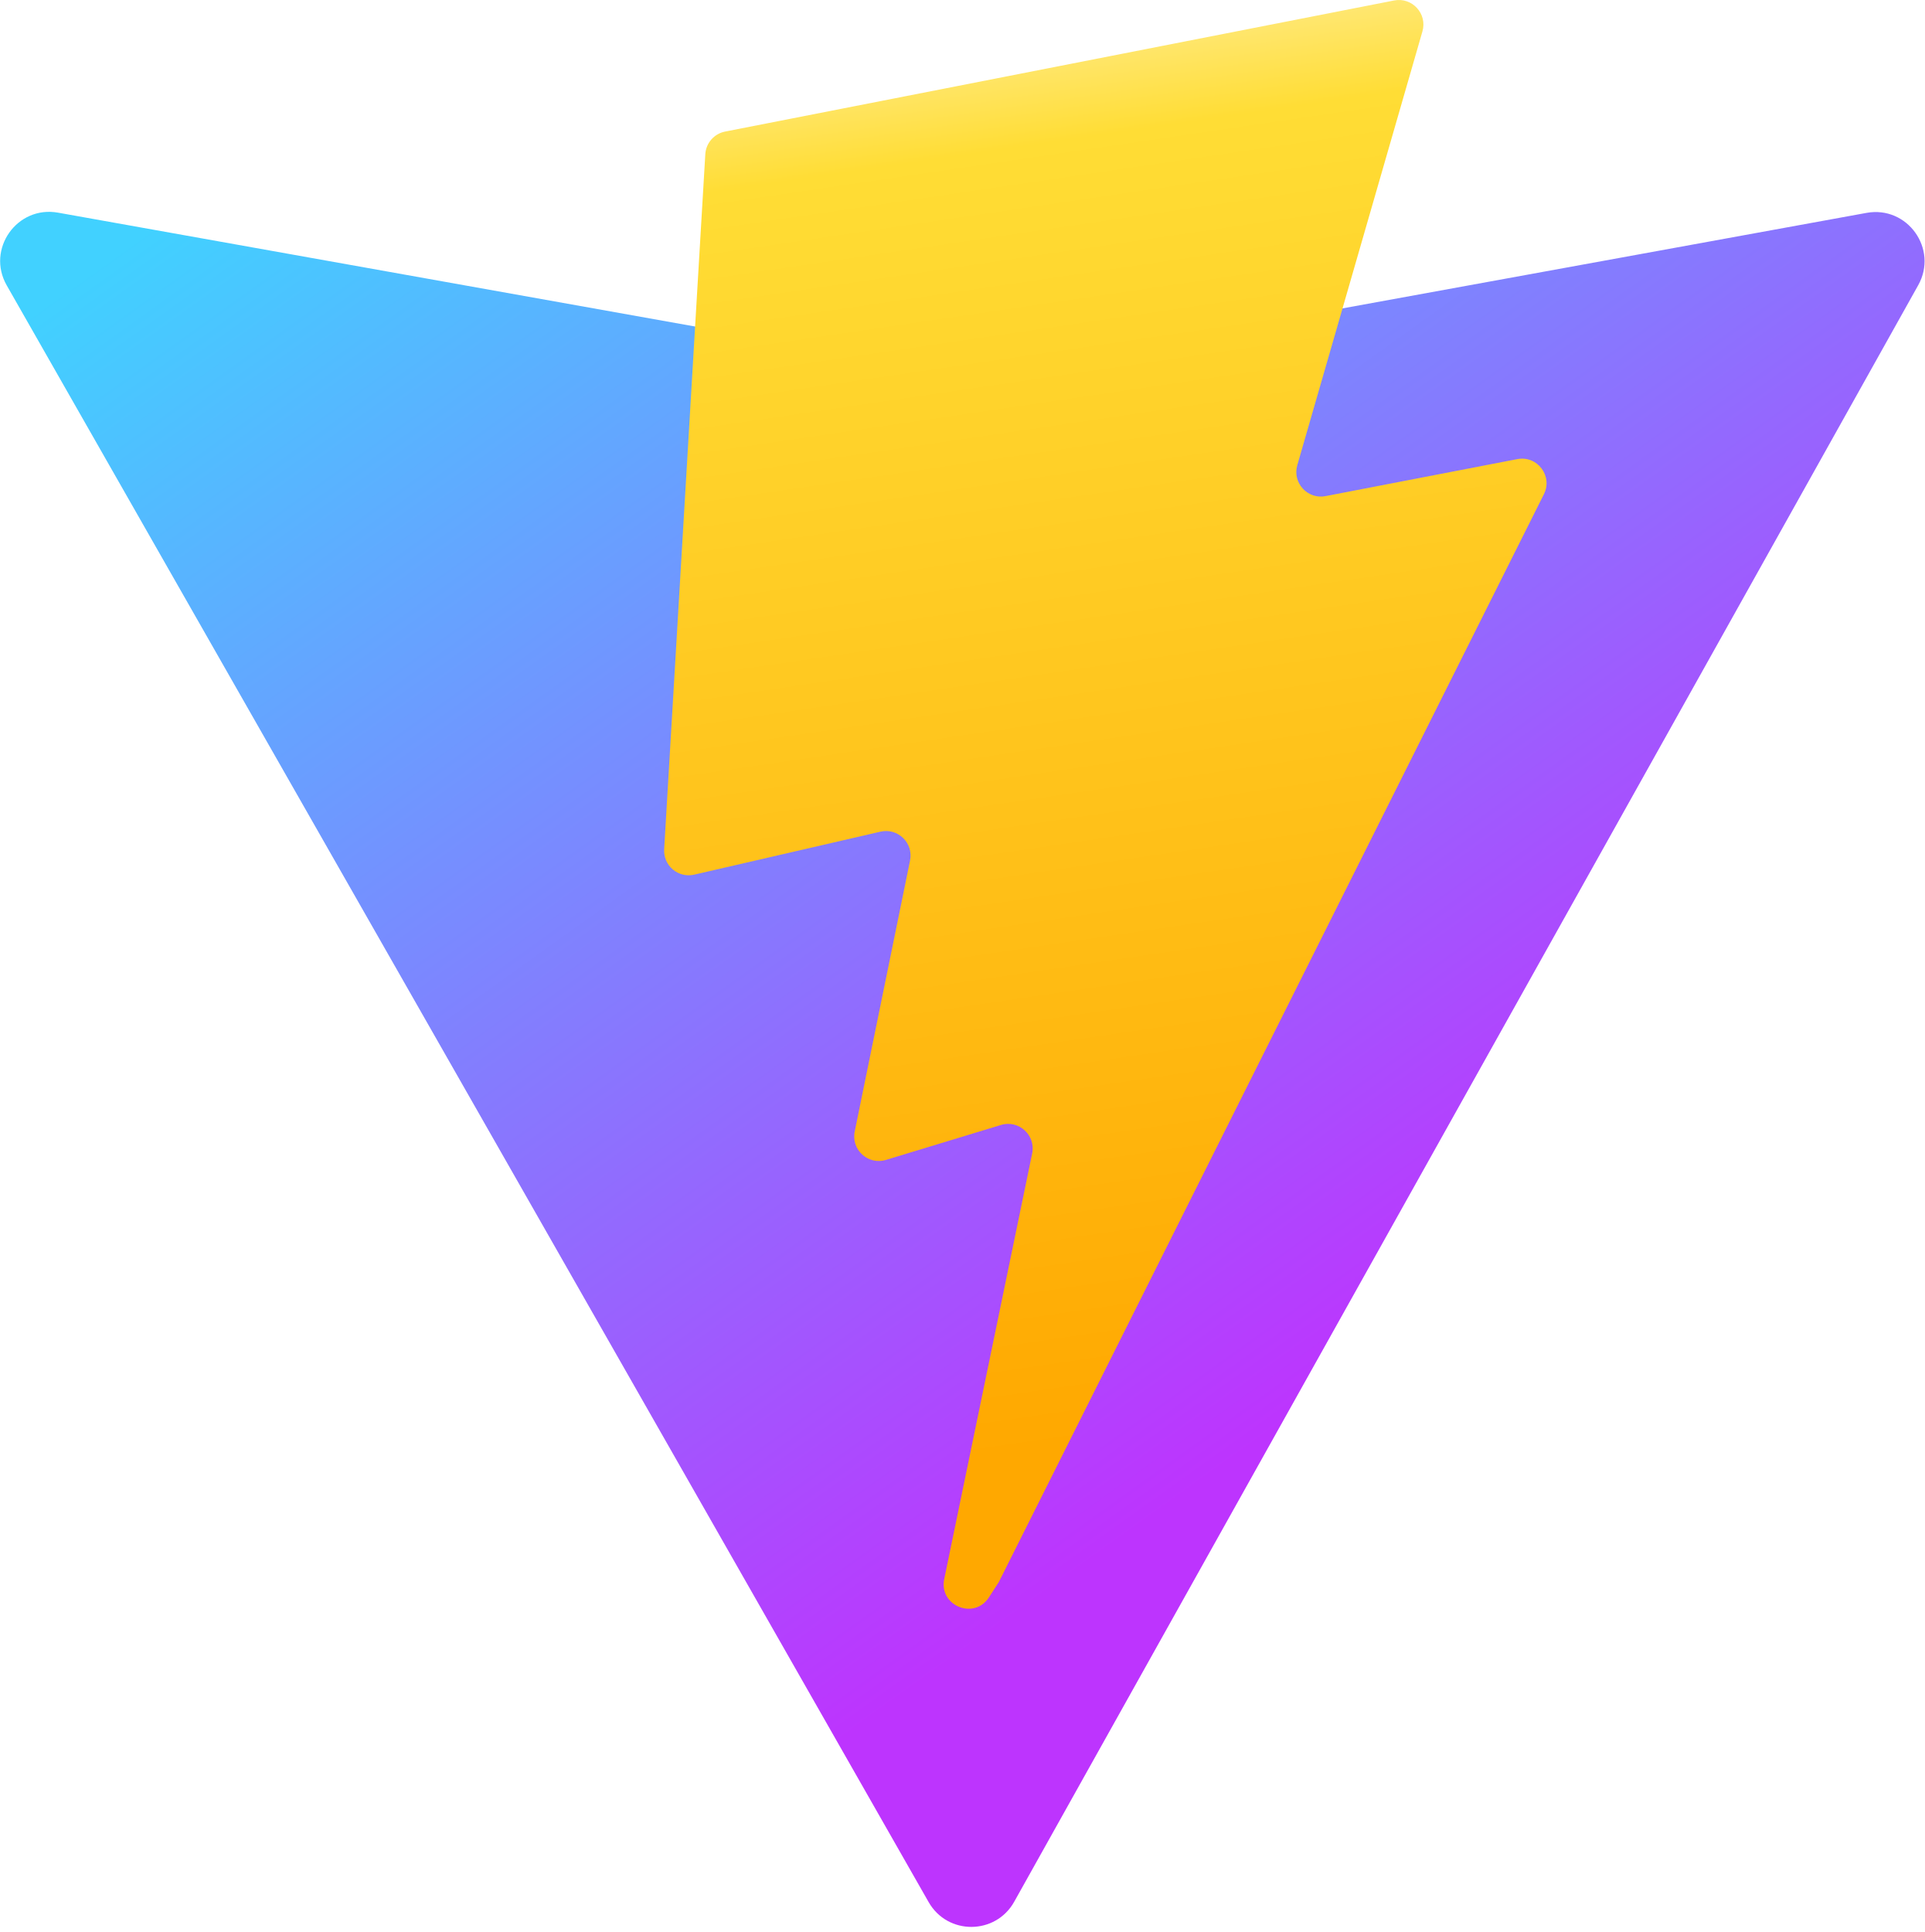
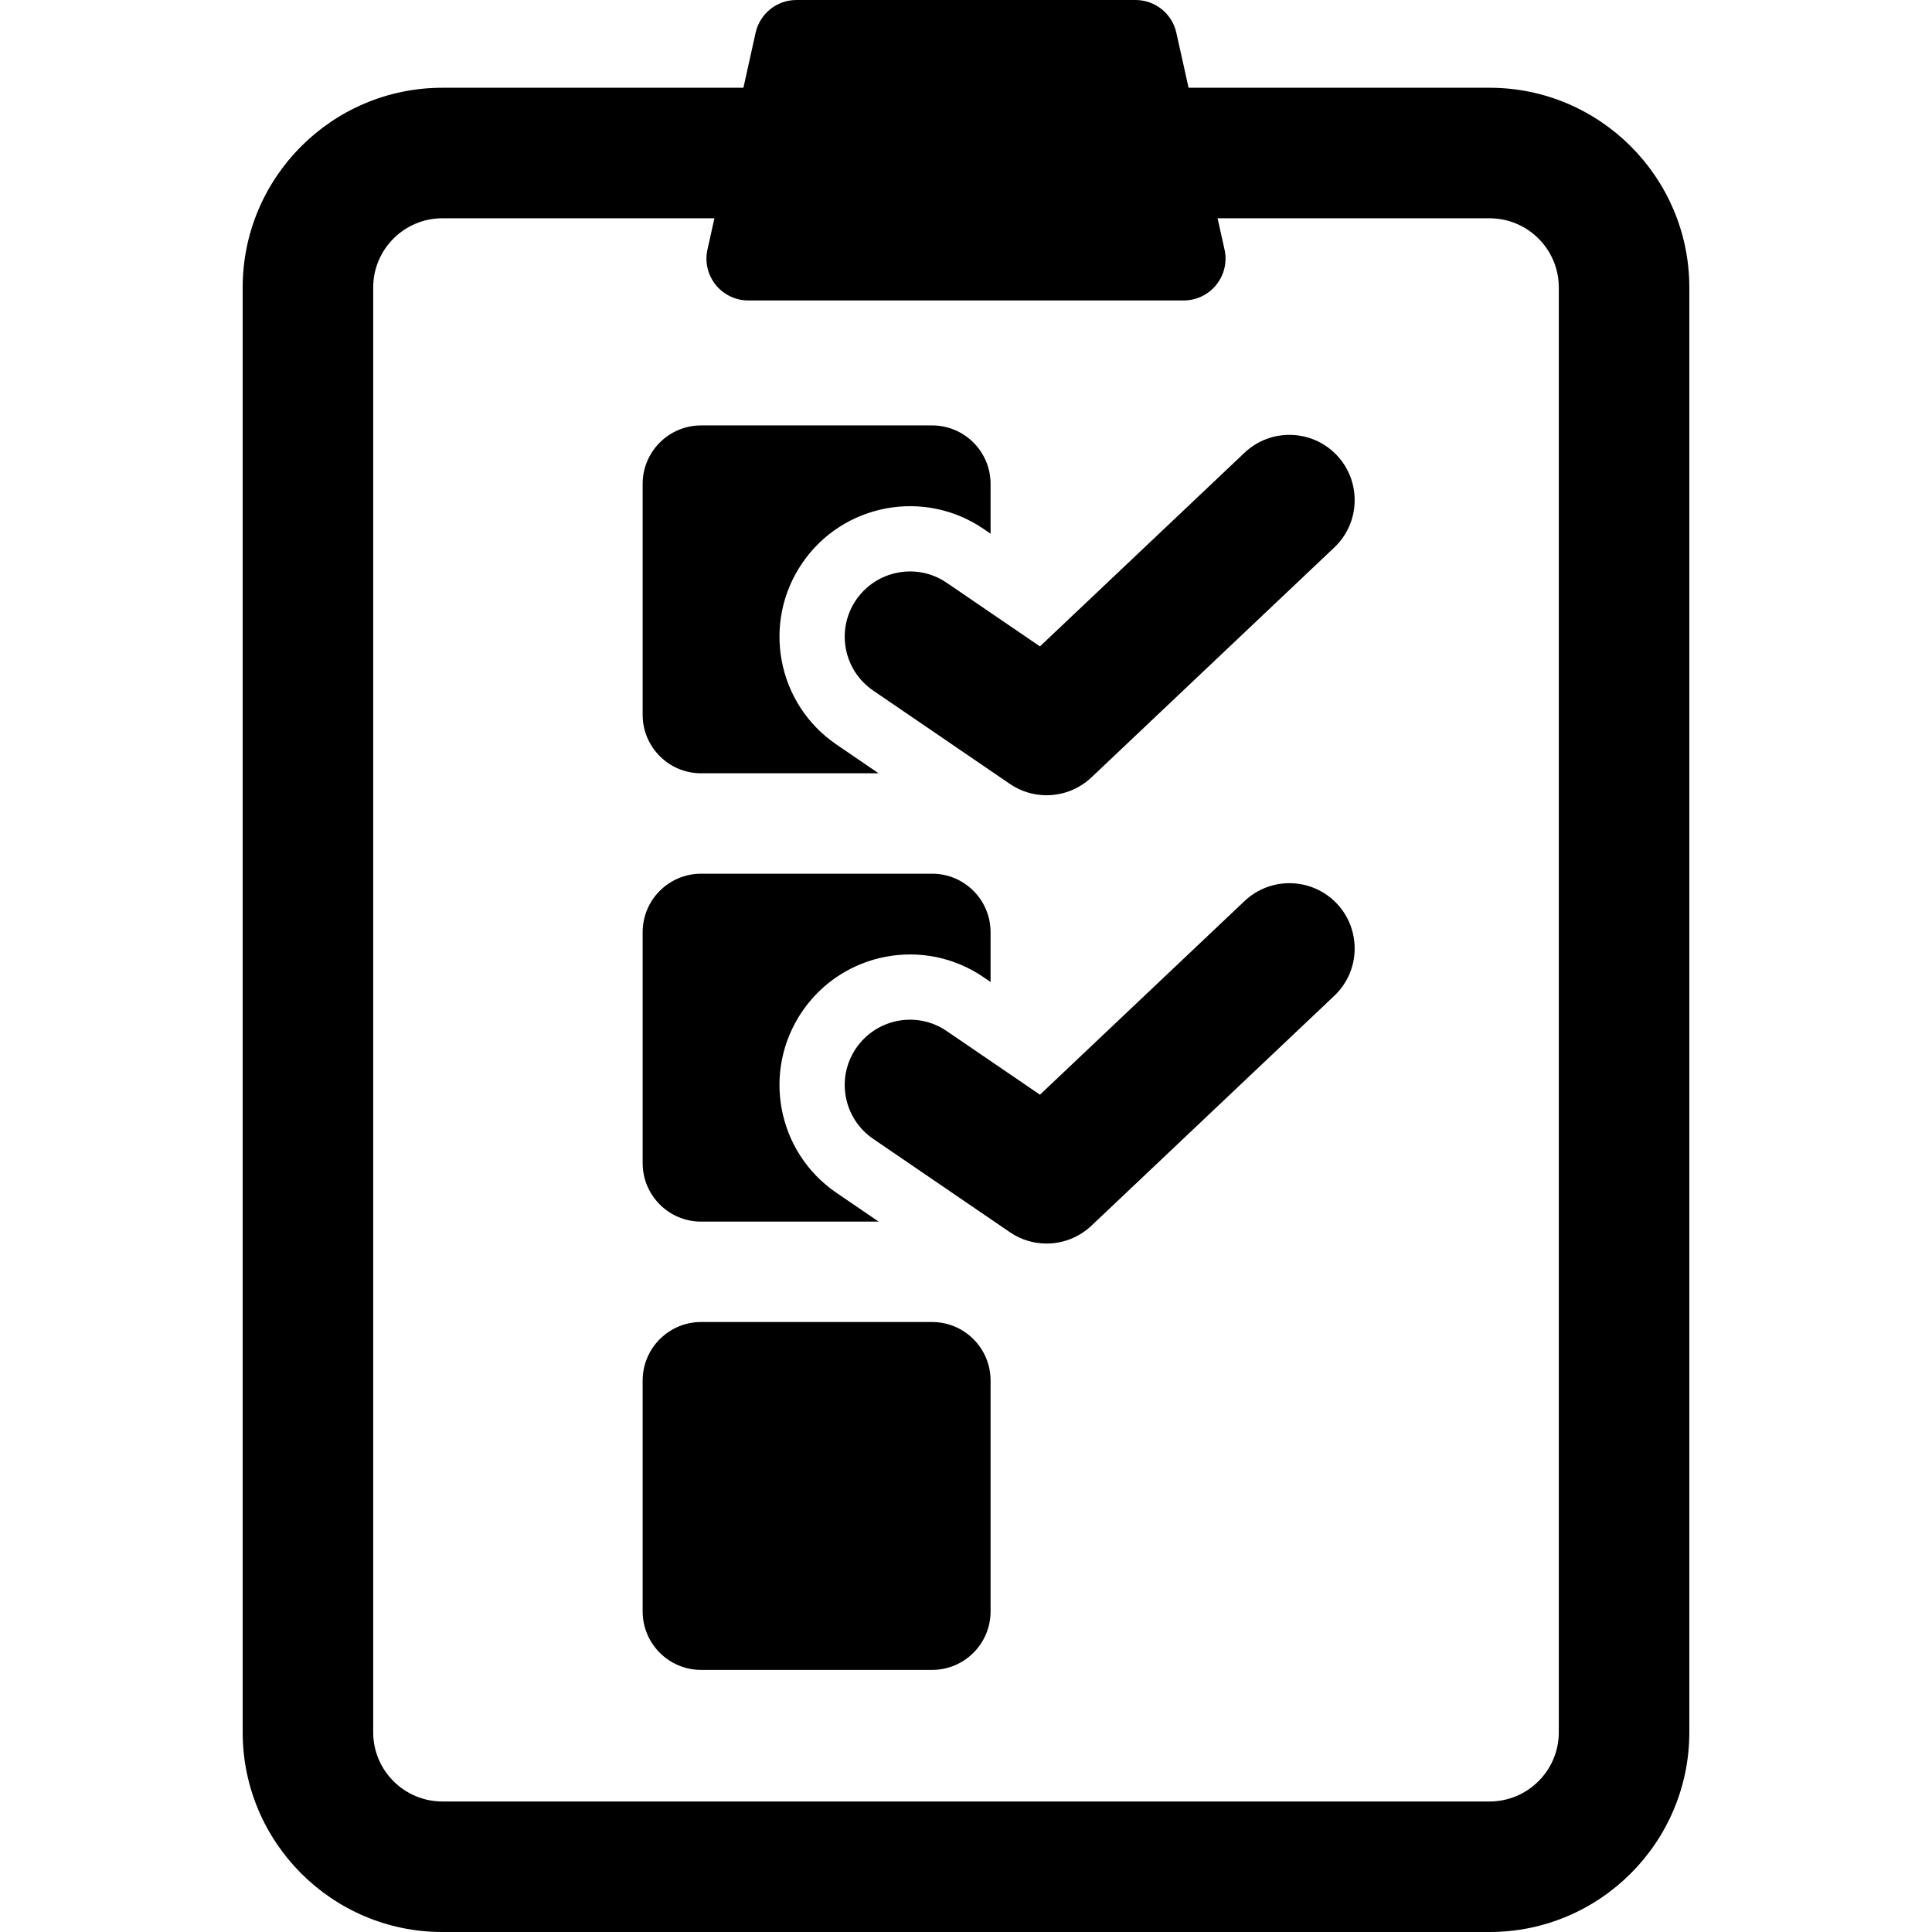
- <svg xmlns="http://www.w3.org/2000/svg" aria-hidden="true" role="img" class="iconify iconify--logos" width="31.88" height="32" preserveAspectRatio="xMidYMid meet" viewBox="0 0 256 257">
-   <defs>
-     <linearGradient id="IconifyId1813088fe1fbc01fb466" x1="-.828%" x2="57.636%" y1="7.652%" y2="78.411%">
-       <stop offset="0%" stop-color="#41D1FF" />
-       <stop offset="100%" stop-color="#BD34FE" />
-     </linearGradient>
-     <linearGradient id="IconifyId1813088fe1fbc01fb467" x1="43.376%" x2="50.316%" y1="2.242%" y2="89.03%">
-       <stop offset="0%" stop-color="#FFEA83" />
-       <stop offset="8.333%" stop-color="#FFDD35" />
-       <stop offset="100%" stop-color="#FFA800" />
-     </linearGradient>
-   </defs>
-   <path fill="url(#IconifyId1813088fe1fbc01fb466)" d="M255.153 37.938L134.897 252.976c-2.483 4.44-8.862 4.466-11.382.048L.875 37.958c-2.746-4.814 1.371-10.646 6.827-9.67l120.385 21.517a6.537 6.537 0 0 0 2.322-.004l117.867-21.483c5.438-.991 9.574 4.796 6.877 9.62Z" />
-   <path fill="url(#IconifyId1813088fe1fbc01fb467)" d="M185.432.063L96.44 17.501a3.268 3.268 0 0 0-2.634 3.014l-5.474 92.456a3.268 3.268 0 0 0 3.997 3.378l24.777-5.718c2.318-.535 4.413 1.507 3.936 3.838l-7.361 36.047c-.495 2.426 1.782 4.5 4.151 3.78l15.304-4.649c2.372-.72 4.652 1.36 4.15 3.788l-11.698 56.621c-.732 3.542 3.979 5.473 5.943 2.437l1.313-2.028l72.516-144.72c1.215-2.423-.88-5.186-3.54-4.672l-25.505 4.922c-2.396.462-4.435-1.77-3.759-4.114l16.646-57.705c.677-2.35-1.37-4.583-3.769-4.113Z" />
+ <svg xmlns="http://www.w3.org/2000/svg" fill="#000000" height="800px" width="800px" version="1.1" id="Capa_1" viewBox="0 0 470.767 470.767" xml:space="preserve">
+   <g>
+     <path d="M362.965,21.384H289.62L286.638,7.99C285.614,3.323,281.467,0,276.685,0h-82.618c-4.782,0-8.913,3.323-9.953,7.99   l-2.967,13.394h-73.36c-26.835,0-48.654,21.827-48.654,48.662v352.06c0,26.835,21.819,48.662,48.654,48.662h255.179   c26.835,0,48.67-21.827,48.67-48.662V70.046C411.635,43.211,389.8,21.384,362.965,21.384z M379.831,422.105   c0,9.295-7.563,16.858-16.866,16.858H107.786c-9.287,0-16.85-7.563-16.85-16.858V70.046c0-9.295,7.563-16.857,16.85-16.857h66.294   l-1.692,7.609c-0.684,3.02,0.062,6.188,1.988,8.596c1.94,2.415,4.876,3.82,7.965,3.82h106.082c3.091,0,6.026-1.405,7.951-3.82   c1.942-2.415,2.687-5.575,2.004-8.596l-1.692-7.609h66.279c9.303,0,16.866,7.563,16.866,16.857V422.105z" />
+     <path d="M170.835,188.426h43.249l-10.279-7.019c-14.506-9.899-18.232-29.693-8.325-44.197c9.893-14.489,29.693-18.239,44.197-8.324   l1.694,1.157v-12.136c0-7.866-6.383-14.248-14.242-14.248h-56.294c-7.857,0-14.24,6.383-14.24,14.248v56.271   C156.595,182.045,162.978,188.426,170.835,188.426z" />
+     <path d="M303.256,110.313l-49.85,47.194l-22.704-15.49c-7.221-4.962-17.13-3.083-22.099,4.162   c-4.954,7.251-3.09,17.144,4.178,22.098l33.28,22.727c2.718,1.864,5.839,2.772,8.961,2.772c3.96,0,7.888-1.474,10.933-4.356   l59.167-56.014c6.382-6.033,6.645-16.104,0.62-22.479C319.686,104.552,309.637,104.28,303.256,110.313z" />
+     <path d="M170.835,297.669H214.1l-10.295-7.027c-14.506-9.901-18.232-29.693-8.325-44.197c9.893-14.498,29.693-18.248,44.197-8.325   l1.694,1.158v-12.136c0-7.865-6.383-14.248-14.242-14.248h-56.294c-7.857,0-14.24,6.383-14.24,14.248v56.279   C156.595,291.286,162.978,297.669,170.835,297.669z" />
+     <path d="M303.256,219.555l-49.85,47.186l-22.704-15.49c-7.221-4.97-17.13-3.098-22.099,4.162   c-4.954,7.253-3.09,17.144,4.178,22.099l33.28,22.727c2.718,1.864,5.839,2.772,8.961,2.772c3.96,0,7.888-1.476,10.933-4.356   l59.167-56.007c6.382-6.033,6.645-16.096,0.62-22.479C319.686,213.793,309.637,213.529,303.256,219.555z" />
+     <path d="M227.129,322.135h-56.294c-7.857,0-14.24,6.383-14.24,14.248v56.271c0,7.865,6.383,14.248,14.24,14.248h56.294   c7.859,0,14.242-6.383,14.242-14.248v-56.271C241.371,328.518,234.988,322.135,227.129,322.135z" />
+   </g>
</svg>
